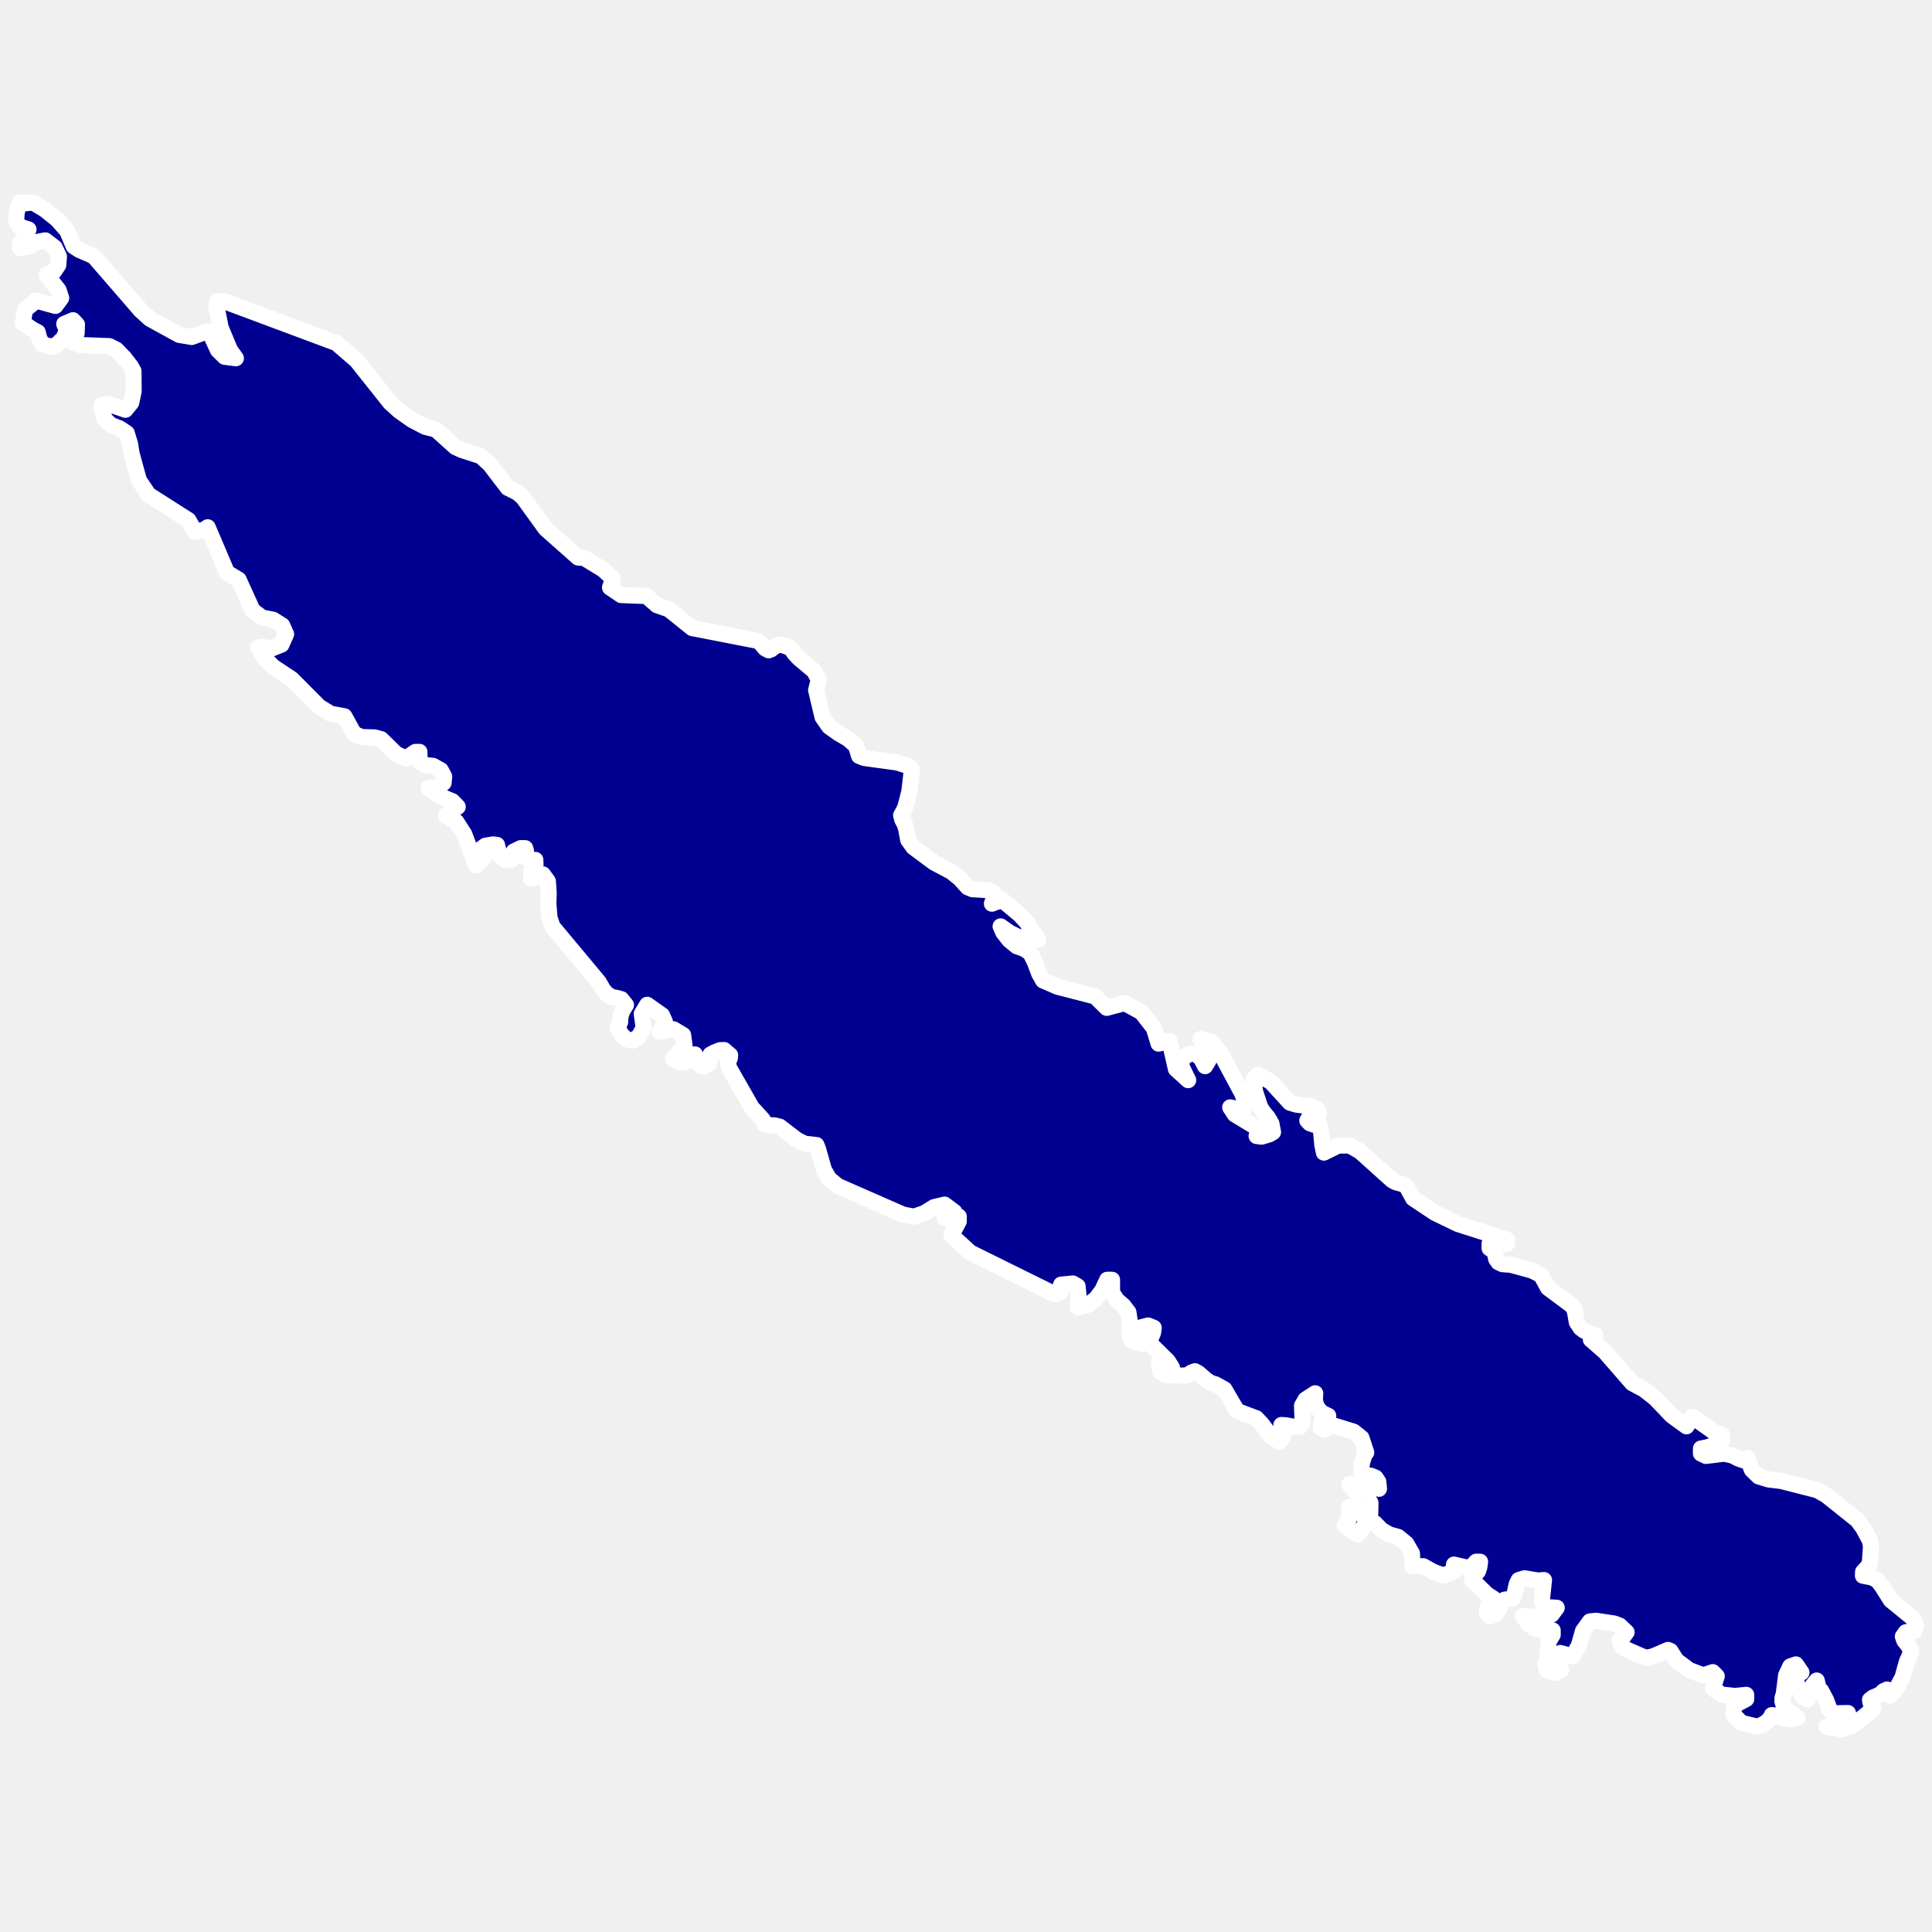
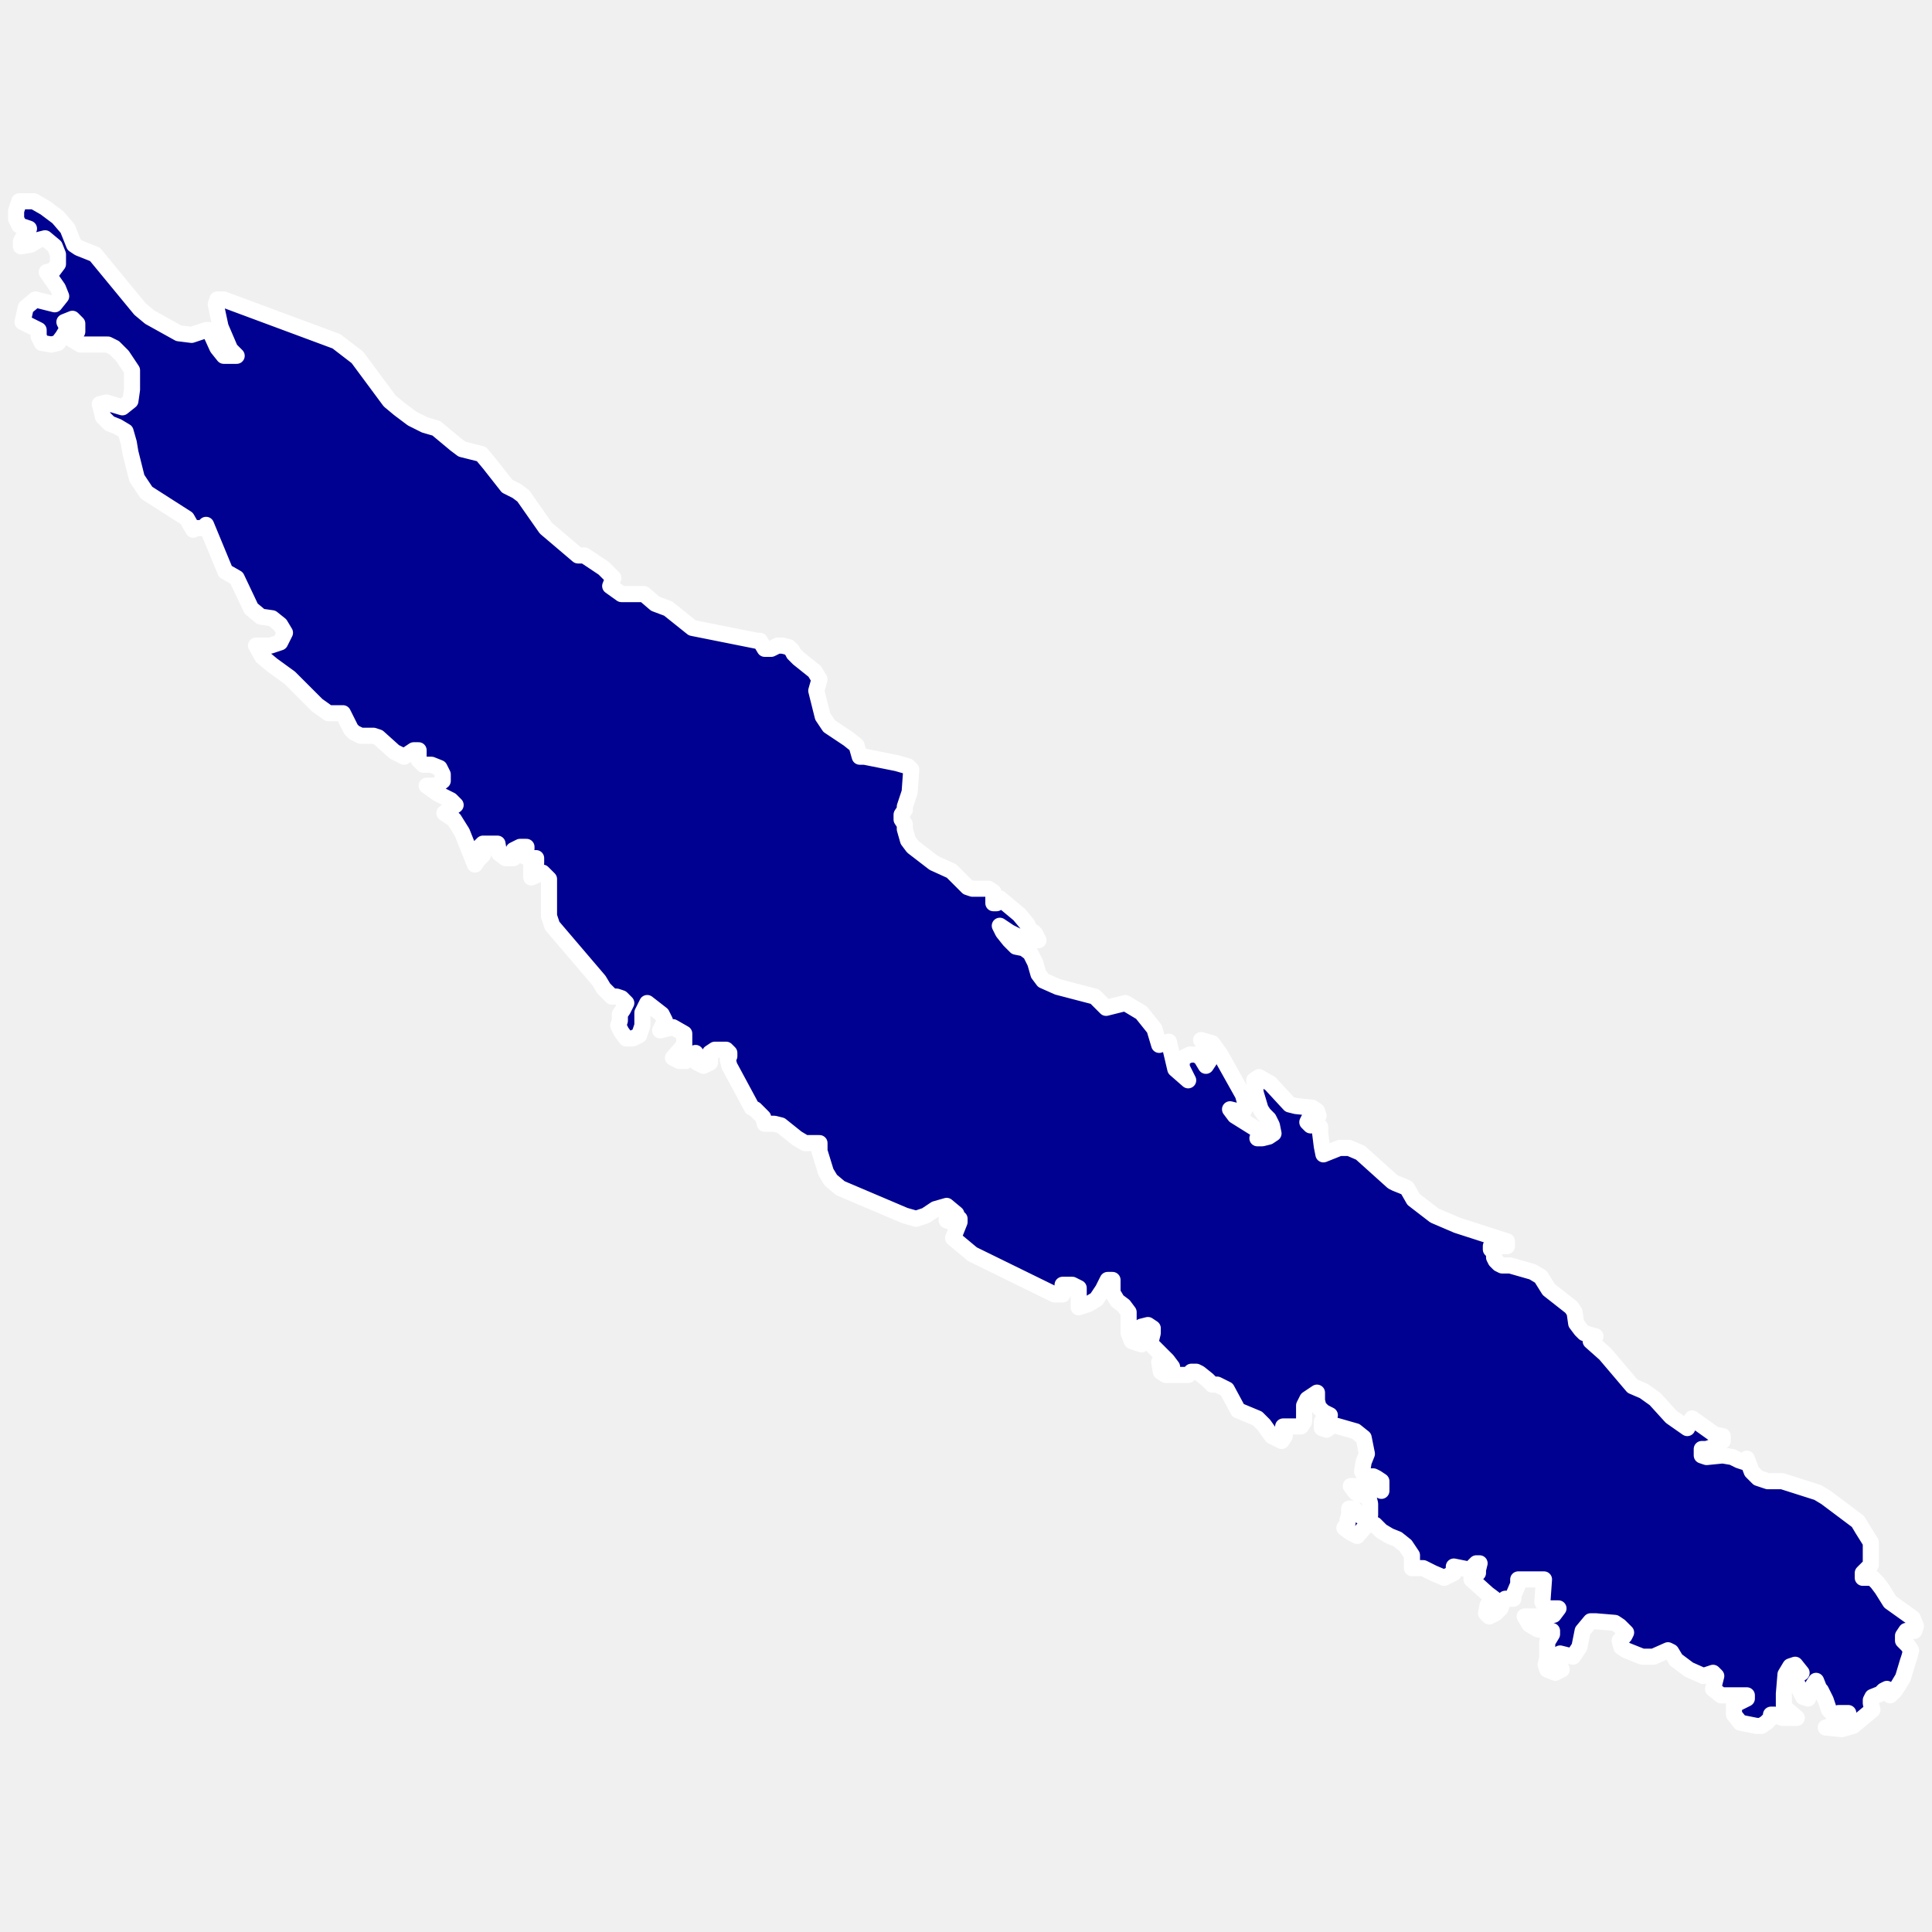
- <svg xmlns="http://www.w3.org/2000/svg" baseProfile="tiny" height="50" stroke-linecap="round" stroke-linejoin="round" version="1.2" viewBox="0 0 120 120" width="50">
-   <g id="com_ncl" fill="#000091" stroke="white" stroke-width="1px">
-     <path d="M 119 100.93 118.89 101.31 118.66 101.37 118.38 101.38 118.19 101.64 118.28 101.9 118.52 102.2 118.71 102.54 118.58 102.91 118.45 103.18 118.17 104.18 117.88 104.73 117.68 105.01 117.4 105.32 117.33 105.13 117.21 104.94 116.99 105.04 116.79 105.24 116.33 105.44 116.15 105.58 116.19 105.79 116.35 106.15 115.13 107.13 114.41 107.42 113.46 107.26 114.26 106.98 114.57 106.78 114.78 106.4 114.19 106.41 113.93 106.5 113.63 106.15 113.43 105.61 113.12 105.02 112.96 104.86 112.84 104.38 112.6 104.67 112.36 105.24 112.29 105.55 111.97 105.38 111.77 104.99 111.6 104.53 111.37 104.14 111.54 104.09 111.89 103.88 111.55 103.38 111.2 103.5 110.94 104.05 110.79 105.23 110.72 105.44 110.71 105.67 110.84 106.12 110.94 106.18 111.64 106.69 111.22 106.79 110.69 106.7 110.24 106.55 110.05 106.53 109.95 106.74 109.7 106.98 109.4 107.16 109.12 107.24 108.17 107.01 107.66 106.5 107.71 105.93 108.46 105.53 108.46 105.27 107.77 105.34 106.92 105.25 106.39 104.87 106.63 104.11 106.38 103.86 105.8 104.06 104.92 103.73 104.12 103.13 103.76 102.55 103.6 102.48 102.72 102.86 102.32 102.97 102.02 102.89 101.06 102.47 100.73 102.26 100.59 101.86 100.85 101.62 101.03 101.38 100.6 100.97 100.26 100.84 99.14 100.67 98.75 100.71 98.32 101.31 98.06 102.23 97.67 102.88 96.91 102.67 96.9 102.84 96.89 102.91 96.82 102.94 96.68 102.95 96.97 103.72 96.58 103.91 96.08 103.73 96 103.37 96.11 103.01 96.18 101.97 96.44 101.54 96.44 101.27 95.88 101.3 95.37 101.16 94.94 100.86 94.59 100.38 95.83 100.44 96.37 100.29 96.69 99.86 95.99 99.82 95.76 99.46 95.9 98.14 95.52 98.17 94.69 98.03 94.33 98.14 94.21 98.38 94.04 99.13 93.93 99.29 93.45 99.36 93.26 99.57 93.15 99.87 92.89 100.25 92.53 100.4 92.35 100.15 92.42 99.71 92.76 99.29 92.37 99.04 91.43 98.13 91.43 97.87 91.68 97.74 91.8 97.59 91.88 97.36 91.93 97 91.69 97 91.31 97.41 90.31 97.18 90.38 97.56 89.65 97.86 89.01 97.62 88.4 97.28 87.73 97.28 87.7 96.49 87.35 95.88 86.84 95.46 86.3 95.31 85.82 95.04 85.39 94.6 84.92 94.51 84.34 95.31 83.92 95.06 83.52 94.75 83.7 94.53 83.79 94.31 83.81 94.02 83.81 93.59 84.05 93.6 84.37 93.97 84.8 94.15 85.11 93.99 85.12 93.34 84.89 92.94 84.14 92.61 83.81 92.19 84.86 92.2 85.29 92.29 85.65 92.47 85.61 92.04 85.44 91.78 85.15 91.66 84.73 91.63 84.54 91.38 84.6 90.84 84.75 90.35 84.86 90.22 84.56 89.31 84.07 88.92 82.74 88.51 82.28 88.8 82.03 88.68 82.08 88.34 82.5 87.94 82.1 87.75 81.82 87.44 81.67 87.04 81.69 86.54 81.09 86.93 80.87 87.31 80.91 88.37 80.73 88.62 80.32 88.61 79.88 88.53 79.59 88.51 79.74 88.71 79.71 89.2 79.46 89.54 78.94 89.22 78.38 88.46 78.03 88.09 76.84 87.64 76.05 86.29 75.49 85.98 75.23 85.91 74.94 85.73 74.45 85.3 74.22 85.17 74.02 85.24 73.81 85.39 73.56 85.44 72.44 85.42 72.07 85.2 71.98 84.58 72.79 84.94 72.53 84.53 71.46 83.48 71.46 83.16 71.62 82.77 71.66 82.47 71.31 82.33 70.91 82.43 70.75 82.67 70.77 83.04 70.91 83.48 70.27 83.26 70.13 82.79 70.19 82.18 70.09 81.51 69.77 81.09 69.37 80.75 69.07 80.28 69.07 79.49 68.77 79.49 68.47 80.14 68.07 80.67 67.57 81.05 66.95 81.21 66.98 80.37 66.93 79.89 66.64 79.72 65.91 79.79 65.88 79.88 65.9 80.07 65.85 80.27 65.62 80.37 65.41 80.34 60.27 77.8 59.09 76.72 59.55 75.86 59.55 75.56 59 75.76 58.67 75.65 58.73 75.43 59.28 75.28 58.67 74.82 58.03 74.97 57.39 75.36 56.76 75.57 56.09 75.44 52.03 73.66 51.5 73.22 51.18 72.67 50.81 71.37 50.71 71.12 49.98 71.04 49.5 70.8 48.43 69.98 48.11 69.9 47.77 69.89 47.49 69.82 47.38 69.55 46.85 68.96 46.73 68.86 45.28 66.32 45.2 65.93 45.33 65.73 45.35 65.54 45.08 65.31 44.98 65.22 44.72 65.23 44.37 65.37 44.13 65.5 44.17 65.48 44.04 66.06 43.7 66.26 43.35 66.06 43.16 65.49 42.87 65.74 42.58 65.95 42.24 66 41.8 65.77 42.52 64.97 42.43 64.29 41.83 63.93 40.98 64.09 41.3 63.47 41.12 63.06 40.2 62.41 39.86 62.97 39.98 63.83 39.69 64.38 39.27 64.64 38.9 64.55 38.58 64.24 38.36 63.81 38.52 63.48 38.54 63.12 38.66 62.77 38.88 62.42 38.59 62.06 38.31 61.98 38.02 61.94 37.68 61.73 37.46 61.47 37.19 61 34.32 57.56 34.13 57 34.06 56.12 34.08 55.47 34.03 54.74 33.72 54.31 32.98 54.57 33.02 54.03 33.09 53.9 33.26 53.72 33.25 53.41 33 53.41 32.82 53.35 32.44 53.17 32.67 52.85 32.62 52.68 32.34 52.68 31.91 52.89 31.82 53.37 31.38 53.43 31.03 53.12 30.87 52.48 30.63 52.45 30.15 52.53 29.84 52.76 30.09 53.19 29.84 53.48 29.56 53.75 28.84 51.82 28.34 51.04 27.69 50.65 28.43 50.11 28.09 49.76 27.28 49.43 26.62 48.94 27.23 48.88 27.55 48.62 27.59 48.24 27.38 47.84 26.9 47.57 26.4 47.52 26.07 47.34 26.05 46.7 25.81 46.7 25.21 47.11 24.6 46.82 23.67 45.91 23.26 45.8 22.47 45.78 22.05 45.61 21.89 45.4 21.39 44.49 20.53 44.33 19.83 43.9 18.12 42.18 16.96 41.41 16.43 40.87 16.04 40.22 16.29 40.18 16.87 40.28 17.48 40.04 17.77 39.39 17.53 38.85 16.96 38.49 16.28 38.36 15.69 37.92 14.82 36 14.1 35.57 12.9 32.75 12.69 32.9 12.51 32.94 12.33 32.97 12.11 33.04 11.71 32.31 9.23 30.73 8.63 29.84 8.17 28.16 8.08 27.58 7.87 26.9 7.42 26.6 6.89 26.4 6.49 26.02 6.3 25.18 6.74 25.09 7.79 25.45 8.15 25.01 8.3 24.31 8.29 23.05 8.13 22.76 7.72 22.23 7.23 21.72 6.79 21.5 4.96 21.43 4.51 21.24 4.76 20.7 4.78 20.16 4.53 19.89 3.99 20.12 4.16 20.53 3.94 21 3.57 21.38 3.21 21.54 2.63 21.39 2.44 21.01 2.34 20.63 2 20.45 1.42 20.05 1.55 19.24 2.25 18.67 3.44 19 3.8 18.51 3.64 18.02 2.89 17.07 3.34 16.87 3.62 16.46 3.66 15.93 3.4 15.38 2.81 14.93 2.35 15.02 1.86 15.29 1.25 15.41 1.25 15.09 1.45 14.93 1.57 14.74 1.77 14.25 1.2 14.07 1 13.69 1.04 13.18 1.22 12.59 1.52 12.63 2.06 12.58 2.79 13.02 3.56 13.64 4.17 14.33 4.58 15.3 4.94 15.53 5.82 15.91 8.73 19.27 9.31 19.8 11.13 20.8 11.91 20.93 12.77 20.61 13.01 20.6 13.53 21.74 13.95 22.16 14.65 22.25 14.29 21.75 13.71 20.36 13.44 19.02 13.52 18.71 13.88 18.69 20.9 21.31 22.15 22.39 24.24 25.02 24.81 25.53 25.59 26.08 26.41 26.51 27.08 26.68 28.29 27.77 28.69 27.95 29.88 28.34 30.44 28.86 31.54 30.3 32.14 30.6 32.48 30.89 33.89 32.84 35.91 34.63 36.29 34.66 37.47 35.38 38.08 35.95 37.89 36.49 38.58 36.96 40.15 37.02 40.81 37.59 41.55 37.85 42.99 39.01 47.09 39.81 47.2 39.89 47.52 40.27 47.74 40.39 47.88 40.34 48.07 40.19 48.3 40.07 48.56 40.05 49.04 40.22 49.21 40.37 49.33 40.57 49.63 40.89 50.57 41.68 50.86 42.22 50.69 42.86 51.09 44.54 51.5 45.13 52.09 45.55 52.69 45.9 53.16 46.31 53.36 46.95 53.68 47.08 55.73 47.36 56.43 47.58 56.64 47.8 56.48 49.17 56.24 50.1 56.14 50.34 55.97 50.64 56.04 50.91 56.19 51.18 56.28 51.47 56.41 52.17 56.73 52.62 58.01 53.57 59.1 54.15 59.61 54.56 60.11 55.11 60.4 55.23 61.4 55.29 61.69 55.42 61.76 55.69 61.61 56.13 61.84 56.03 61.94 56.01 62.01 55.97 62.15 55.82 63.33 56.8 63.84 57.35 63.99 57.78 64.2 57.91 64.3 58.03 64.49 58.37 63.84 58.36 63.25 58.2 62.69 57.92 62.15 57.54 62.32 57.92 62.69 58.39 63.15 58.77 63.6 58.93 64 59.19 64.29 59.79 64.54 60.46 64.79 60.9 65.69 61.29 68.02 61.89 68.74 62.6 69.86 62.3 70.9 62.87 71.67 63.86 71.96 64.82 72.64 64.66 73.04 66.4 73.8 67.09 73.4 66.27 73.36 65.96 73.54 65.66 73.89 65.45 74.26 65.46 74.59 65.72 74.85 66.22 75.07 65.86 75.11 65.41 74.96 64.95 74.56 64.54 75.25 64.72 75.81 65.41 77.15 67.91 77.41 68.61 77.23 68.96 76.41 68.78 76.69 69.21 78.28 70.18 78.05 70.56 78.36 70.6 78.83 70.46 79.07 70.32 78.97 69.79 78.75 69.41 78.48 69.09 78.28 68.78 77.95 67.79 77.87 67.03 78.16 66.75 78.94 67.2 80.12 68.49 80.52 68.61 81.48 68.73 81.83 68.92 81.91 69.2 81.64 69.33 81.31 69.42 81.2 69.6 81.36 69.77 81.62 69.86 81.96 69.9 82.06 70.34 82.13 71.1 82.23 71.59 83.12 71.15 83.83 71.15 84.47 71.51 86.46 73.3 86.69 73.43 87.2 73.57 87.38 73.71 87.77 74.43 89.12 75.33 90.54 76.02 93.6 77 93.6 77.25 92.52 77.25 92.52 77.53 92.8 77.72 92.88 77.96 92.93 78.2 93.07 78.4 93.32 78.52 93.85 78.56 95.17 78.92 95.72 79.2 96.15 79.99 97.64 81.1 97.81 81.39 97.94 82.13 98.18 82.49 98.41 82.66 99.09 82.94 98.81 83.2 99.69 83.97 101.38 85.91 102.11 86.3 102.81 86.85 103.83 87.92 104.75 88.59 105.13 88 106.46 88.94 106.96 89.13 106.96 89.44 106.67 89.64 106.35 89.79 106.02 89.9 105.65 89.97 105.65 90.28 105.96 90.43 107.09 90.29 107.59 90.4 107.99 90.6 108.31 90.71 108.53 90.55 108.81 91.29 109.23 91.7 109.84 91.89 110.65 91.99 112.88 92.56 113.43 92.87 115.37 94.42 115.73 94.92 116.15 95.7 116.21 96.05 116.14 97.1 115.99 97.34 115.72 97.63 115.71 97.87 116.27 97.98 116.61 98.15 116.92 98.56 117.44 99.39 118.79 100.49 119 100.93 Z" data-anchor-x="60.0" data-anchor-y="60.0" data-fill-id="988" data-name="Nouvelle-Calédonie" id="988" />
-   </g>
+ <svg xmlns="http://www.w3.org/2000/svg" stroke-linecap="round" stroke-linejoin="round" baseProfile="tiny" viewBox="0 0 120 120">
+   <path fill="#000091" stroke="#fff" d="m119 101-.1.3h-.5l-.2.3v.3l.3.3.2.3-.1.4-.1.3-.3 1-.3.5-.2.3-.3.3v-.2l-.2-.2-.2.1-.2.2-.5.2-.1.2v.2l.1.4-1.2 1-.7.2-1-.1.9-.3.3-.2.2-.4h-.6l-.3.1-.3-.3-.2-.6-.3-.6-.1-.1-.2-.5-.2.3-.2.5-.1.3-.3-.1-.2-.4-.2-.5-.2-.4h.1l.4-.2-.4-.5-.3.1-.3.5-.1 1.2v.9h.1l.7.6h-.9l-.5-.2h-.2v.2l-.3.3-.3.2h-.3l-1-.2-.4-.5v-.6l.8-.4v-.2h-1.6l-.5-.4.2-.8-.2-.2-.6.2-.9-.4-.8-.6-.3-.5-.2-.1-.9.4h-.7l-1-.4-.3-.2-.1-.4.3-.3.1-.2-.4-.4-.3-.2-1.2-.1h-.3l-.5.6-.2 1-.4.6-.8-.2v.2h0-.2l.3.8-.4.2-.5-.2-.1-.3.1-.4v-1l.3-.5v-.2H96l-.5-.1-.5-.3-.3-.5h1.2l.6-.1.3-.4H96l-.2-.4.1-1.4h-1.6v.3l-.3.7v.2h-.5l-.2.3-.1.3-.3.3-.4.2-.2-.2.1-.5.4-.4-.4-.3-1-.9V98l.3-.2.1-.1v-.2l.1-.4h-.2l-.4.4-1-.2v.4l-.6.3-.7-.3-.6-.3h-.7v-.8l-.4-.6-.5-.4-.5-.2-.5-.3-.4-.4h-.5l-.6.7-.4-.2-.4-.3.2-.3v-.2l.1-.3v-.4h.3l.3.4.4.2.3-.2v-.7L85 93l-.8-.3-.3-.4h1.5l.4.3V92l-.3-.2-.2-.1h-.5l-.2-.3.1-.6.2-.5h0l-.2-1-.5-.4-1.4-.4-.4.3-.3-.1v-.4l.5-.4-.4-.2-.3-.3-.1-.4v-.5l-.6.4-.2.4v1l-.2.3h-1.1l.1.1v.5l-.2.3-.6-.3-.5-.7-.4-.4-1.2-.5-.7-1.3-.6-.3h-.3l-.3-.3-.5-.4-.2-.1H74l-.2.2h-1.4l-.3-.2-.1-.6.8.3-.3-.4-1-1v-.3l.1-.4v-.3l-.3-.2-.4.1-.2.3v.3l.2.5-.6-.2-.2-.5v-1.3l-.3-.4-.4-.3-.3-.5v-.8h-.3l-.3.6-.4.6-.5.3-.6.2V80l-.4-.2H66v.6h-.5l-5.1-2.5-1.2-1 .4-1v-.2l-.5.2-.3-.1v-.3l.6-.1-.6-.5-.7.2-.6.4-.6.2-.7-.2-4-1.7-.6-.5-.3-.5-.4-1.3V71H50l-.5-.3-1-.8-.4-.1h-.6l-.1-.4-.5-.5-.2-.1-1.4-2.6-.1-.4.1-.2v-.2l-.2-.2h-.7l-.3.2h0v.6l-.4.2-.4-.2-.1-.6-.3.2-.3.3h-.4l-.4-.2.7-.8v-.7l-.7-.4-.8.2.3-.6-.2-.4-.9-.7-.3.6v.8l-.2.6-.4.2h-.4l-.3-.4-.2-.4.1-.3V63l.2-.3.2-.4-.3-.3-.3-.1H38l-.3-.3-.2-.2-.3-.5-2.9-3.4-.2-.6v-2.3l-.4-.4-.7.3v-.7l.3-.2v-.3h-.5l-.4-.2.3-.4v-.1h-.4l-.4.2v.5h-.5L31 53l-.1-.6H30l-.3.3.3.4-.3.3-.2.3-.8-2-.5-.8-.6-.4.7-.5-.3-.3-.8-.4-.7-.5h.6l.4-.3v-.4l-.2-.4-.5-.2h-.5l-.3-.3v-.6h-.3l-.6.4-.6-.3-1-.9-.3-.1h-.8l-.4-.2-.2-.2-.5-1h-.9l-.7-.5-1.7-1.7-1.1-.8-.6-.5-.4-.7h.9l.6-.2.3-.6-.3-.5-.5-.4-.7-.1-.6-.5-.9-1.9-.7-.4-1.2-2.9-.2.2h-.4l-.2.1-.4-.7-2.5-1.6-.6-.9-.4-1.6-.1-.6-.2-.7-.5-.3-.5-.2-.4-.4-.2-.8.4-.1 1 .3.5-.4.1-.7V23l-.2-.3-.4-.6-.5-.5-.4-.2H5l-.5-.3.3-.5v-.5l-.3-.3-.5.2.2.4-.3.5-.3.4-.4.1-.6-.1-.2-.4v-.4l-.4-.2-.6-.3.2-.9.6-.5 1.2.3.4-.5-.2-.5-.7-1 .4-.1.3-.4v-.6l-.2-.5-.6-.5-.4.1-.5.3-.6.1V15l.1-.2.2-.2.2-.4-.6-.2-.2-.4v-.5l.2-.6h.9l.7.4.8.6.6.7.4 1 .3.2 1 .4 2.8 3.4.6.5 1.8 1 .8.1.9-.3h.2l.5 1.1.4.5h.8l-.4-.4-.6-1.4-.3-1.4.1-.3h.4l7 2.6 1.3 1 2 2.7.6.5.8.6.8.4.7.2 1.2 1 .4.3 1.2.3.5.6 1.1 1.4.6.3.4.3 1.4 2 2 1.7h.4l1.2.8.6.6-.2.5.7.5H40l.7.6.8.3L43 39l4 .8h.2l.3.5h.4l.2-.1.2-.1h.3l.4.1.2.2.1.2.3.3 1 .8.3.5-.2.7.4 1.6.4.6.6.4.6.4.5.4.2.7h.3l2 .4.7.2.2.2-.1 1.4-.3.9v.2l-.2.3v.3l.2.3v.3l.2.7.3.4 1.3 1 1.1.5.5.5.5.5.3.1h1l.3.2v.7h.2l.1-.1.1-.2 1.2 1 .5.6.2.4.2.1.1.1.2.4h-.7l-.5-.2-.6-.3-.6-.4.2.4.4.5.4.4.5.1.4.3.3.6.2.7.3.4.9.4 2.3.6.7.7 1.2-.3 1 .6.8 1 .3 1 .6-.2.4 1.7.8.7-.4-.8V66l.1-.3.4-.2h.4l.3.2.3.5.2-.3v-.5L75 65l-.4-.4.7.2.5.7 1.4 2.5.2.7-.2.4-.8-.2.3.4 1.6 1-.2.4h.3l.4-.1.3-.2-.1-.5-.2-.4-.3-.3-.2-.3-.3-1-.1-.8.3-.2.7.4 1.2 1.3.4.1 1 .1.3.2.1.3-.3.1-.3.1-.1.2.2.2h.2l.4.1v.4l.1.8.1.5 1-.4h.6l.7.3 2 1.8.2.1.5.2.2.1.4.7 1.3 1 1.4.6 3.1 1v.3h-1v.2l.2.2v.3l.1.2.2.2.2.1h.5l1.4.4.5.3.5.8 1.4 1.1.2.3.1.7.3.4.2.2.7.2-.3.3.9.8 1.7 2 .7.3.7.5 1 1.1 1 .7.3-.6 1.4 1 .5.1v.3l-.3.2-.4.2-.3.1h-.3v.4l.3.1 1-.1.6.1.4.2.3.1.2-.2.3.8.4.4.6.2h.9l2.2.7.5.3 2 1.5.3.5.5.8v1.4l-.2.2-.3.3v.3h.6l.3.3.3.4.5.8 1.4 1z" data-anchor-x="60" data-anchor-y="60" data-fill-id="988" data-name="Nouvelle-Calédonie" />
</svg>
